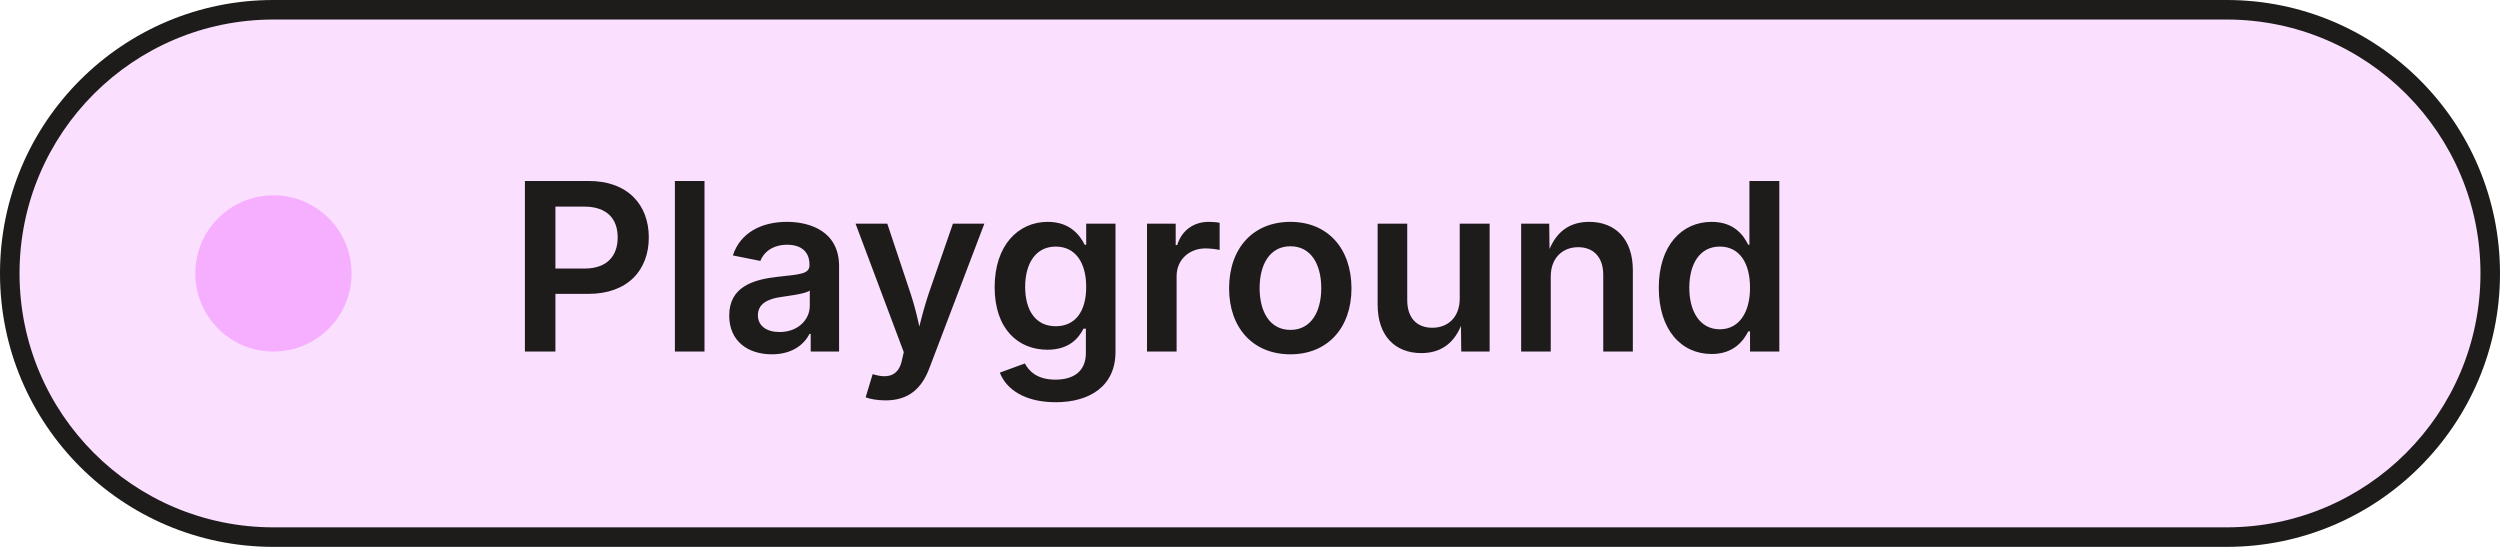
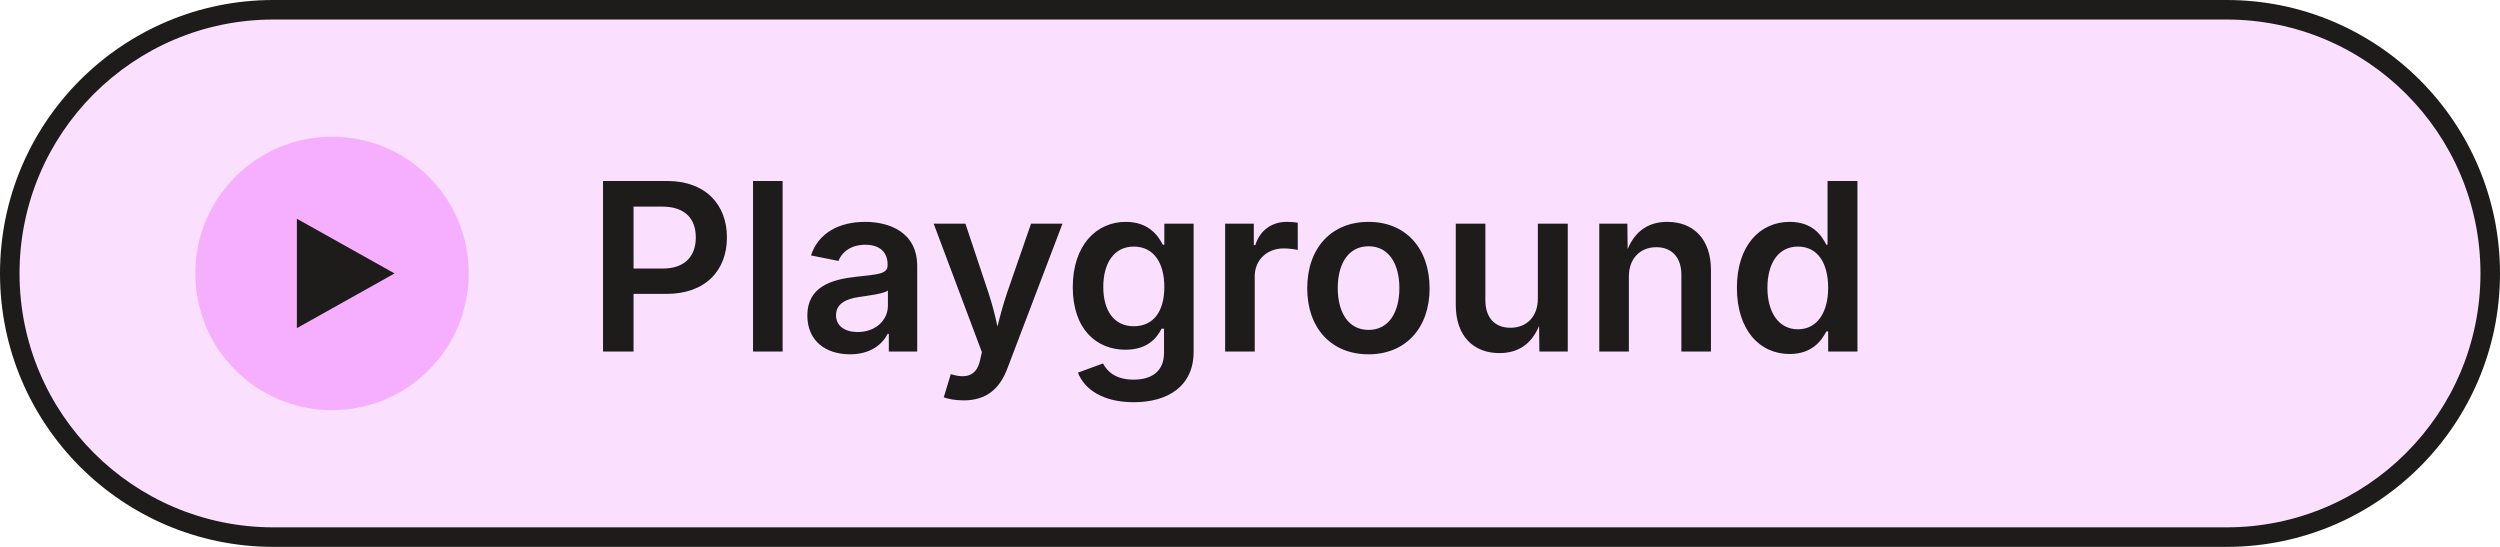
<svg xmlns="http://www.w3.org/2000/svg" width="128" height="28" role="img" aria-label="Playground">
  <rect width="128" height="28" rx="14" fill="#1D1C1B" />
  <rect x="1" y="1" width="126" height="26" rx="13" fill="#FBDFFF" />
-   <circle cx="14" cy="14" r="4" fill="#F6AFFF" />
-   <text x="26" y="18" font-family="ui-sans-serif, system-ui, -apple-system, Segoe UI, sans-serif" font-size="12" font-weight="600" fill="#1D1C1B">Playground</text>
+   <g transform="translate(10 7)">
+     <circle cx="7" cy="7" r="7" fill="#F6AFFF" />
+     <path d="M5.2 4.2v5.6L10.2 7 5.2 4.2z" fill="#1D1C1B" />
+   </g>
+   <text x="30" y="18" font-family="ui-sans-serif, system-ui, -apple-system, Segoe UI, sans-serif" font-size="12" font-weight="600" fill="#1D1C1B">Playground</text>
</svg>
